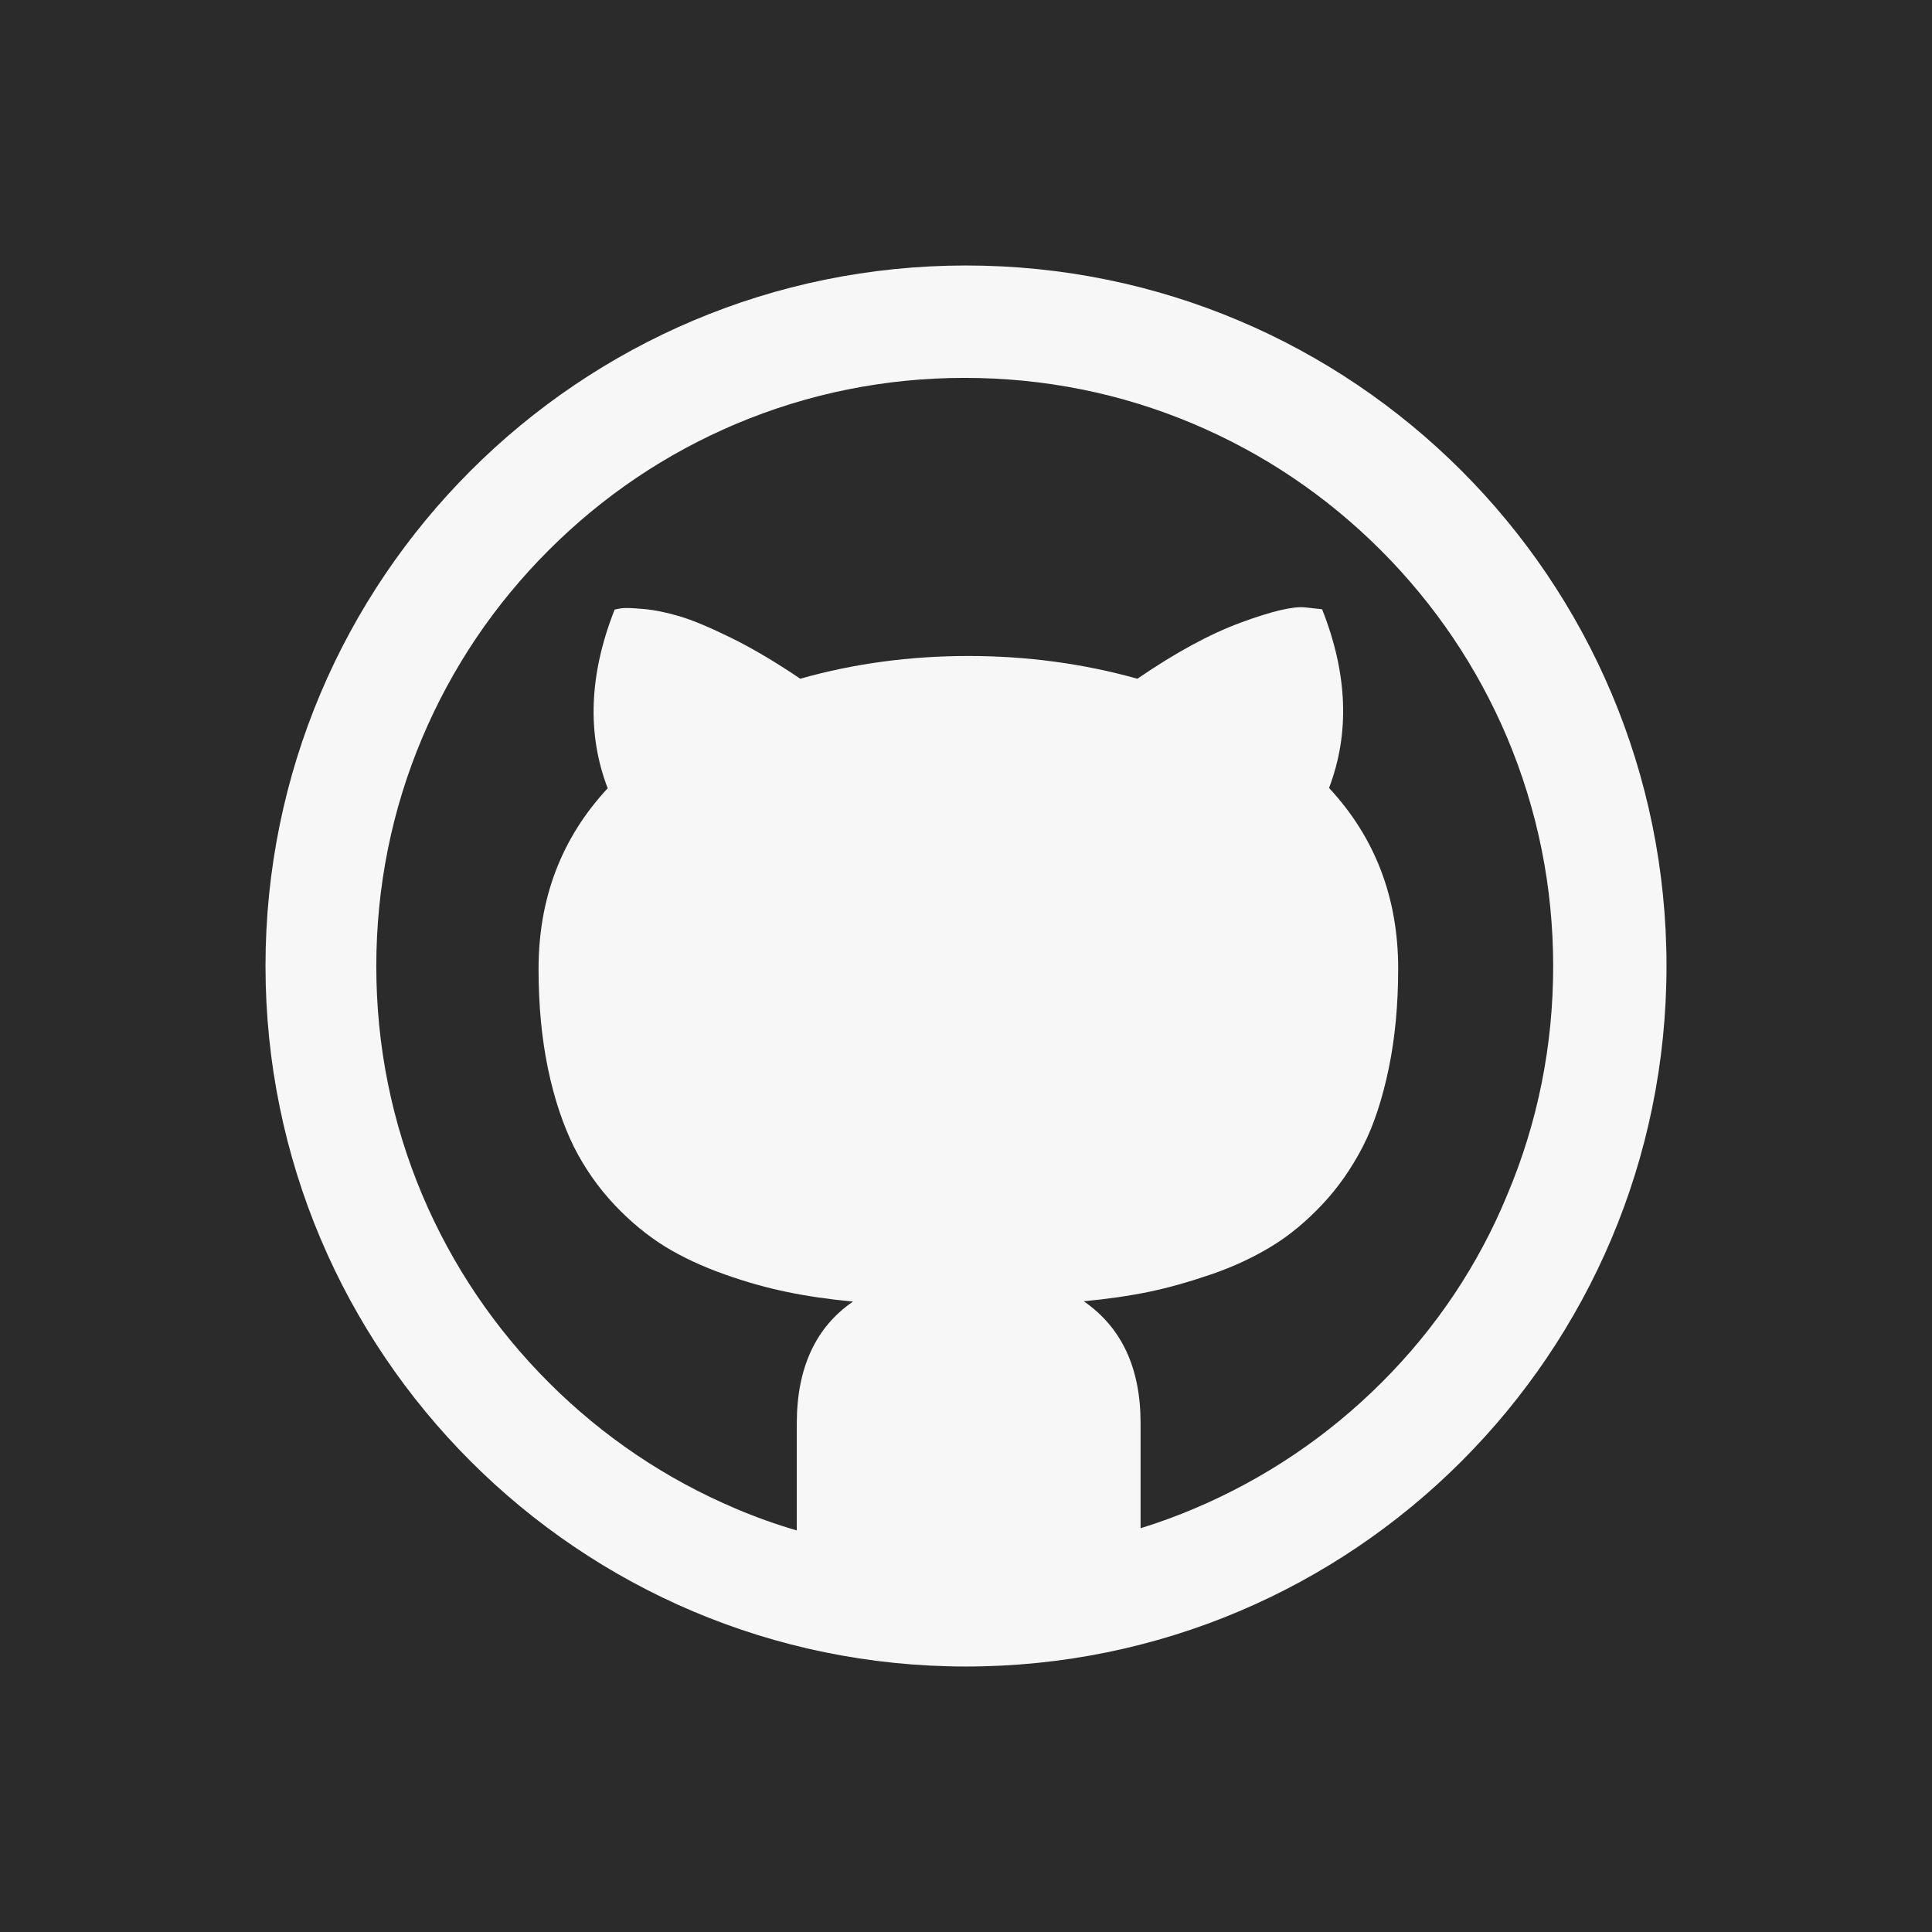
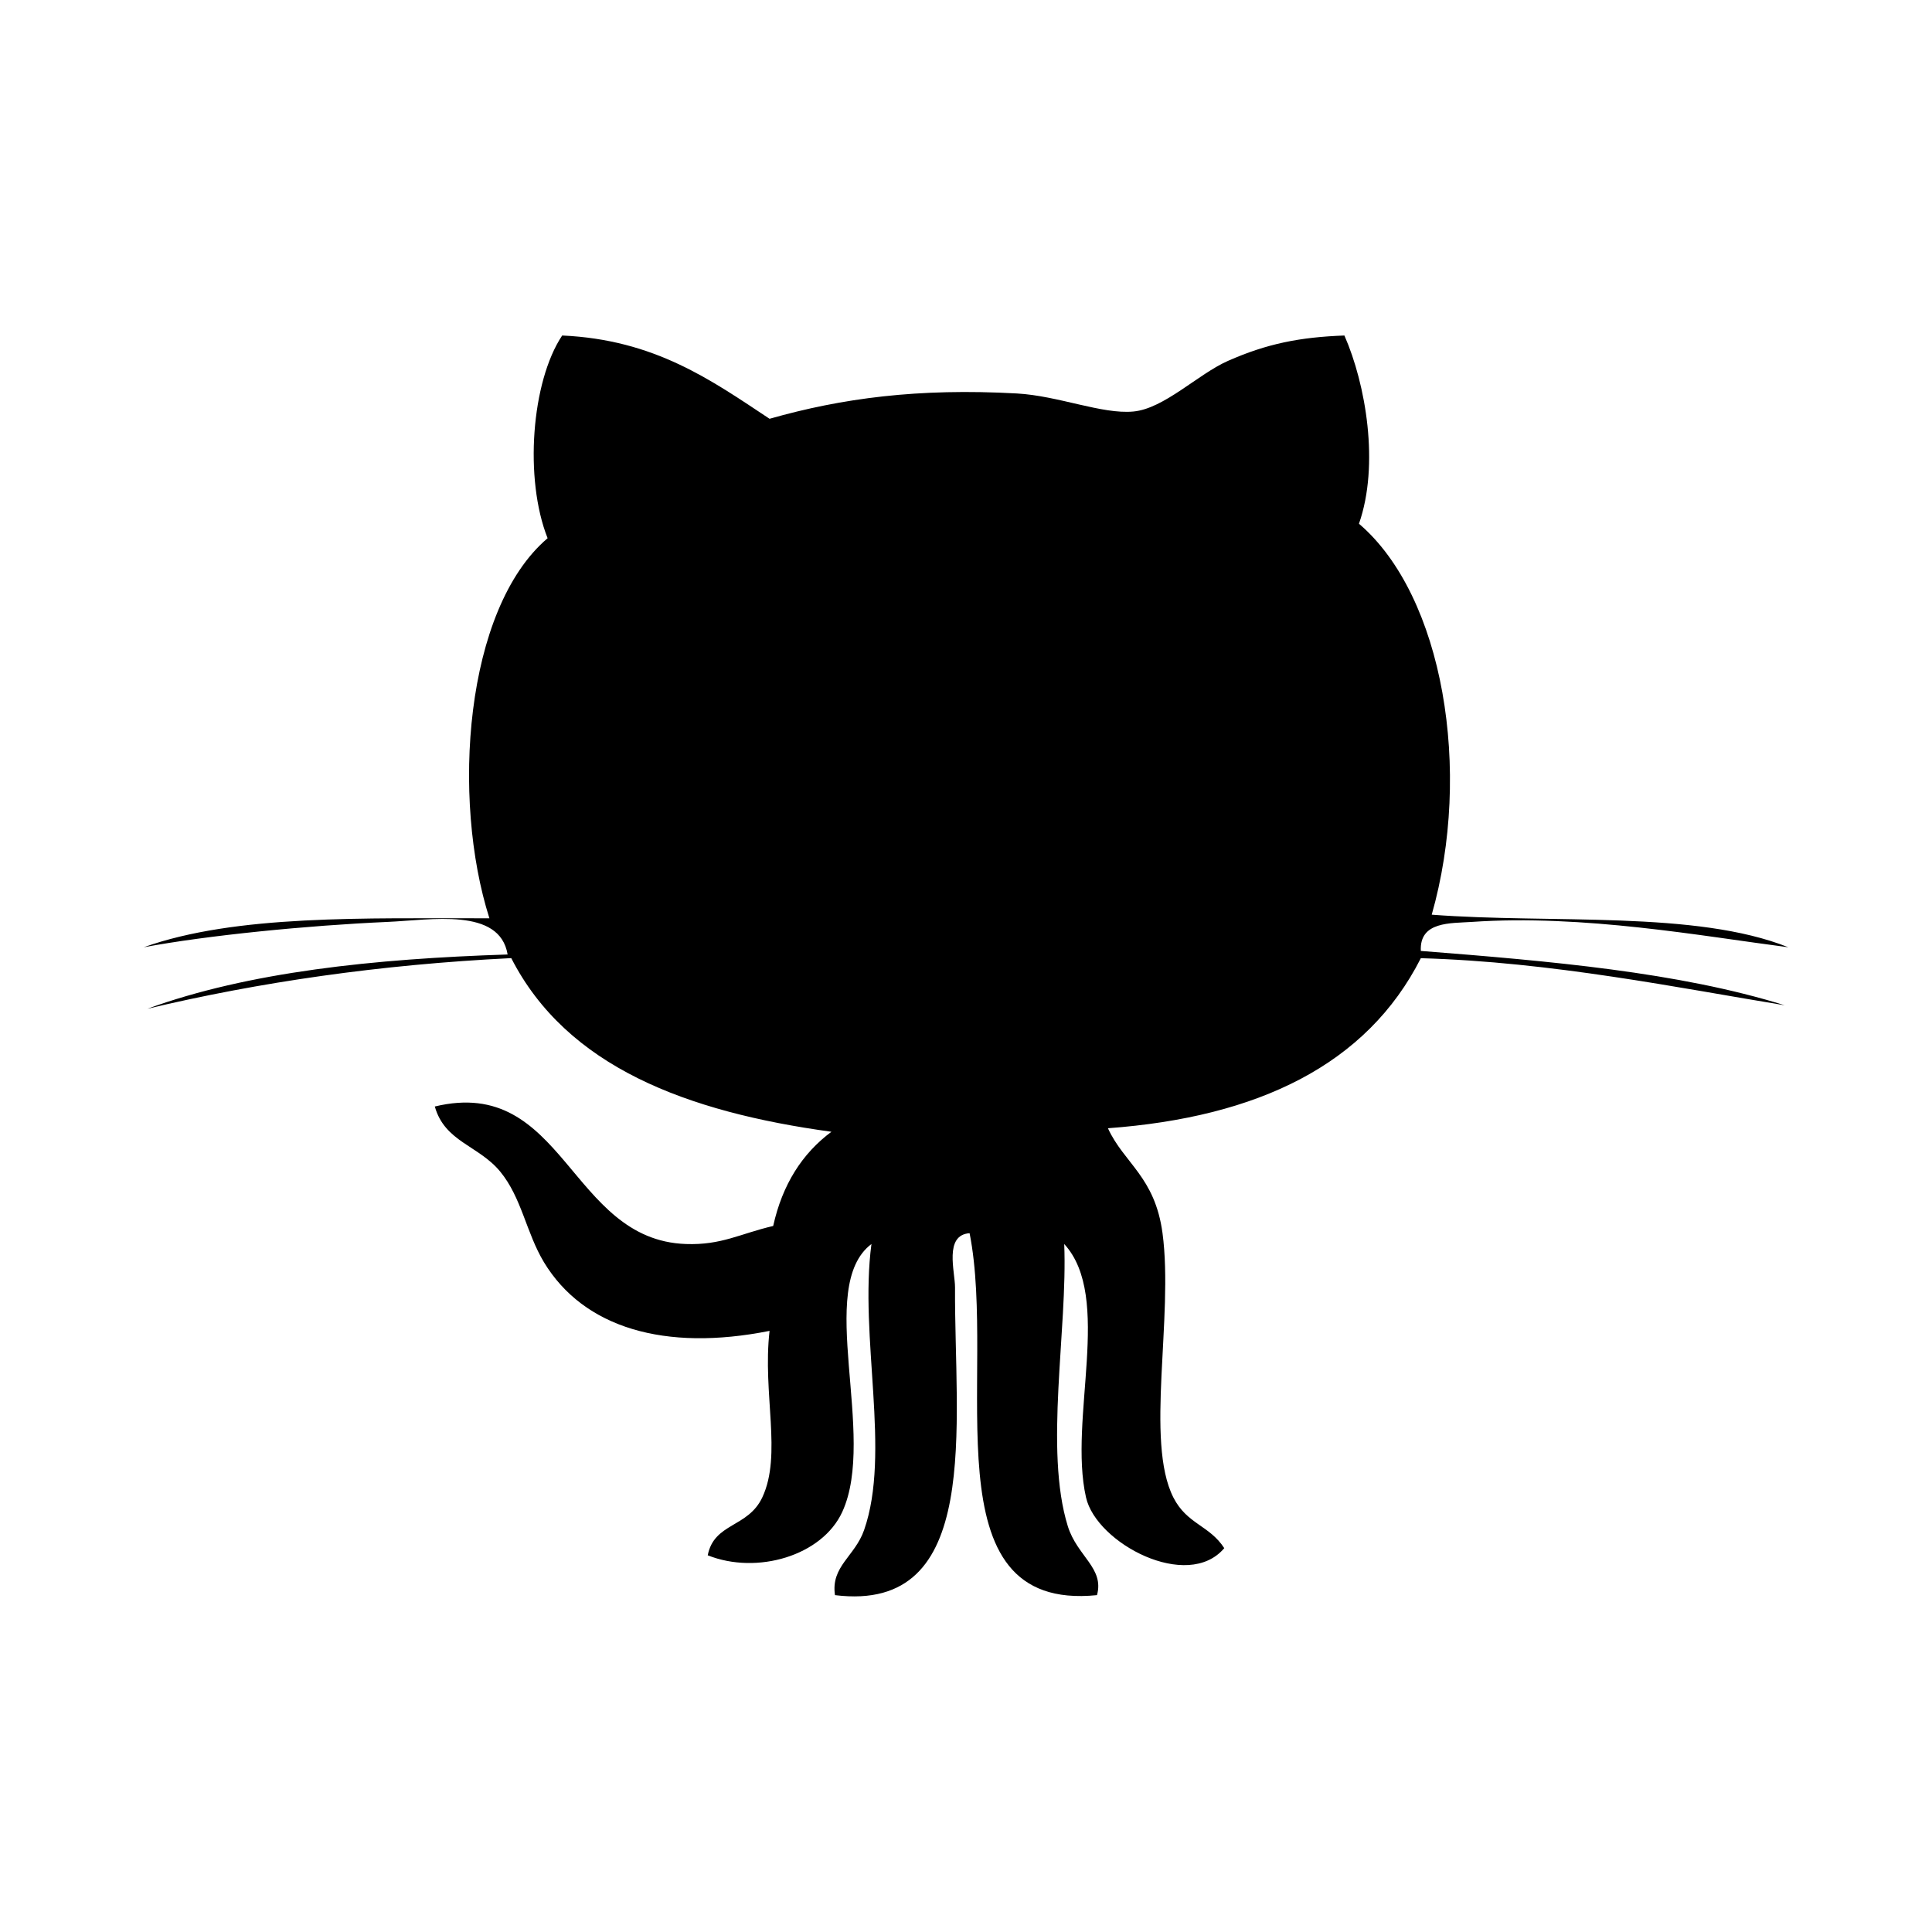
- <svg xmlns="http://www.w3.org/2000/svg" version="1.1" id="github" x="0px" y="0px" viewBox="0 90 612 612" enable-background="new 0 90 612 612" xml:space="preserve">
-   <rect y="90" fill="#2B2B2B" width="612" height="612" />
-   <path fill="#F7F7F7" d="M306,174.1c-122.6,0-221.9,99.4-221.9,221.9S183.4,617.9,306,617.9S527.9,518.6,527.9,396  S428.6,174.1,306,174.1z M437.8,527.8c-17.1,17.1-37.1,30.6-59.3,40c-5.6,2.4-11.4,4.5-17.2,6.3v-33.3c0-17.5-6-30.3-18-38.6  c7.5-0.7,14.4-1.7,20.7-3c6.3-1.3,12.9-3.2,19.9-5.6s13.3-5.4,18.9-8.8c5.6-3.4,10.9-7.8,16-13.2s9.4-11.6,12.9-18.4  s6.2-15.1,8.2-24.7c2-9.6,3-20.2,3-31.7c0-22.4-7.3-41.5-21.9-57.2c6.6-17.3,5.9-36.2-2.2-56.6l-5.4-0.6c-3.8-0.4-10.5,1.2-20.3,4.8  c-9.8,3.6-20.7,9.5-32.8,17.8c-17.2-4.8-35-7.2-53.5-7.2c-18.6,0-36.4,2.4-53.3,7.2c-7.7-5.2-14.9-9.5-21.8-12.9  c-6.9-3.4-12.4-5.7-16.5-6.9c-4.1-1.2-7.9-2-11.5-2.3c-3.5-0.3-5.8-0.4-6.8-0.2c-1,0.1-1.7,0.3-2.2,0.4c-8.1,20.5-8.8,39.4-2.2,56.6  c-14.6,15.7-21.9,34.8-21.9,57.2c0,11.6,1,22.1,3,31.7c2,9.6,4.8,17.8,8.2,24.7c3.5,6.9,7.8,13,12.9,18.4s10.5,9.8,16,13.2  c5.6,3.4,11.8,6.3,18.9,8.8c7,2.5,13.6,4.3,19.9,5.6c6.3,1.3,13.2,2.3,20.7,3c-11.8,8.1-17.8,21-17.8,38.6v33.9  c-6.5-1.9-13-4.2-19.3-6.9c-22.2-9.4-42.1-22.8-59.3-40c-17.1-17.1-30.6-37.1-40-59.3c-9.7-23-14.6-47.4-14.6-72.5  s4.9-49.6,14.6-72.5c9.4-22.2,22.8-42.1,40-59.3s37.1-30.6,59.3-40c23-9.7,47.4-14.6,72.5-14.6s49.6,4.9,72.5,14.6  c22.2,9.4,42.1,22.8,59.3,40c17.1,17.1,30.6,37.1,40,59.3c9.7,23,14.6,47.4,14.6,72.5s-4.9,49.6-14.6,72.5  C468.3,490.7,454.9,510.7,437.8,527.8L437.8,527.8z" />
+ <svg xmlns="http://www.w3.org/2000/svg" version="1.1" id="Layer_1" x="0px" y="0px" width="50px" height="50px" viewBox="0 0 50 50" enable-background="new 0 0 50 50" xml:space="preserve">
+   <path d="M36.771,24.61c3.346,0.263,6.67,0.549,9.416,1.406c-2.724-0.445-6.031-1.123-9.416-1.218  c-1.398,2.759-4.214,4.115-8.098,4.401c0.417,0.908,1.217,1.254,1.413,2.716c0.29,2.185-0.456,5.383,0.28,6.838  c0.354,0.697,0.93,0.716,1.318,1.313c-0.951,1.125-3.311-0.127-3.578-1.313c-0.461-2.03,0.7-5.18-0.564-6.558  c0.09,2.216-0.523,5.326,0.094,7.307c0.244,0.777,0.947,1.079,0.754,1.78c-4.423,0.45-2.574-5.724-3.297-9.367  c-0.668,0.047-0.375,1-0.377,1.405c-0.02,3.559,0.729,8.438-3.107,7.962c-0.111-0.746,0.517-1.003,0.754-1.685  c0.699-2.002-0.131-4.986,0.19-7.402c-1.464,1.104,0.153,4.957-0.755,6.933c-0.521,1.136-2.206,1.632-3.482,1.123  c0.166-0.847,1.041-0.709,1.412-1.498c0.518-1.101,0.002-2.685,0.188-4.31c-2.71,0.541-4.812-0.077-5.84-1.779  c-0.459-0.764-0.574-1.664-1.129-2.341c-0.556-0.679-1.438-0.769-1.694-1.687c3.354-0.808,3.483,3.453,6.497,3.559  c0.925,0.033,1.404-0.268,2.26-0.467c0.238-1.074,0.752-1.877,1.507-2.438c-3.75-0.514-6.847-1.682-8.286-4.494  c-3.408,0.168-6.527,0.623-9.418,1.311c2.623-0.953,5.856-1.293,9.324-1.405c-0.205-1.228-1.996-0.89-3.107-0.843  c-2.065,0.091-4.668,0.348-6.311,0.656c2.383-0.85,5.723-0.744,8.947-0.75c-0.986-3.093-0.646-8.006,1.506-9.836  c-0.609-1.535-0.42-4.05,0.377-5.246c2.4,0.108,3.857,1.155,5.367,2.155c1.871-0.532,3.839-0.797,6.402-0.655  c1.078,0.061,2.201,0.543,3.013,0.467c0.797-0.073,1.675-0.969,2.448-1.31c1.009-0.446,1.86-0.614,3.014-0.657  c0.554,1.258,0.912,3.344,0.377,4.871c2.188,1.868,2.939,6.407,1.883,10.118c3.118,0.237,6.831-0.114,9.229,0.843  c-2.241-0.289-5.301-0.854-8.19-0.656C37.542,23.897,36.732,23.841,36.771,24.61z" />
</svg>
